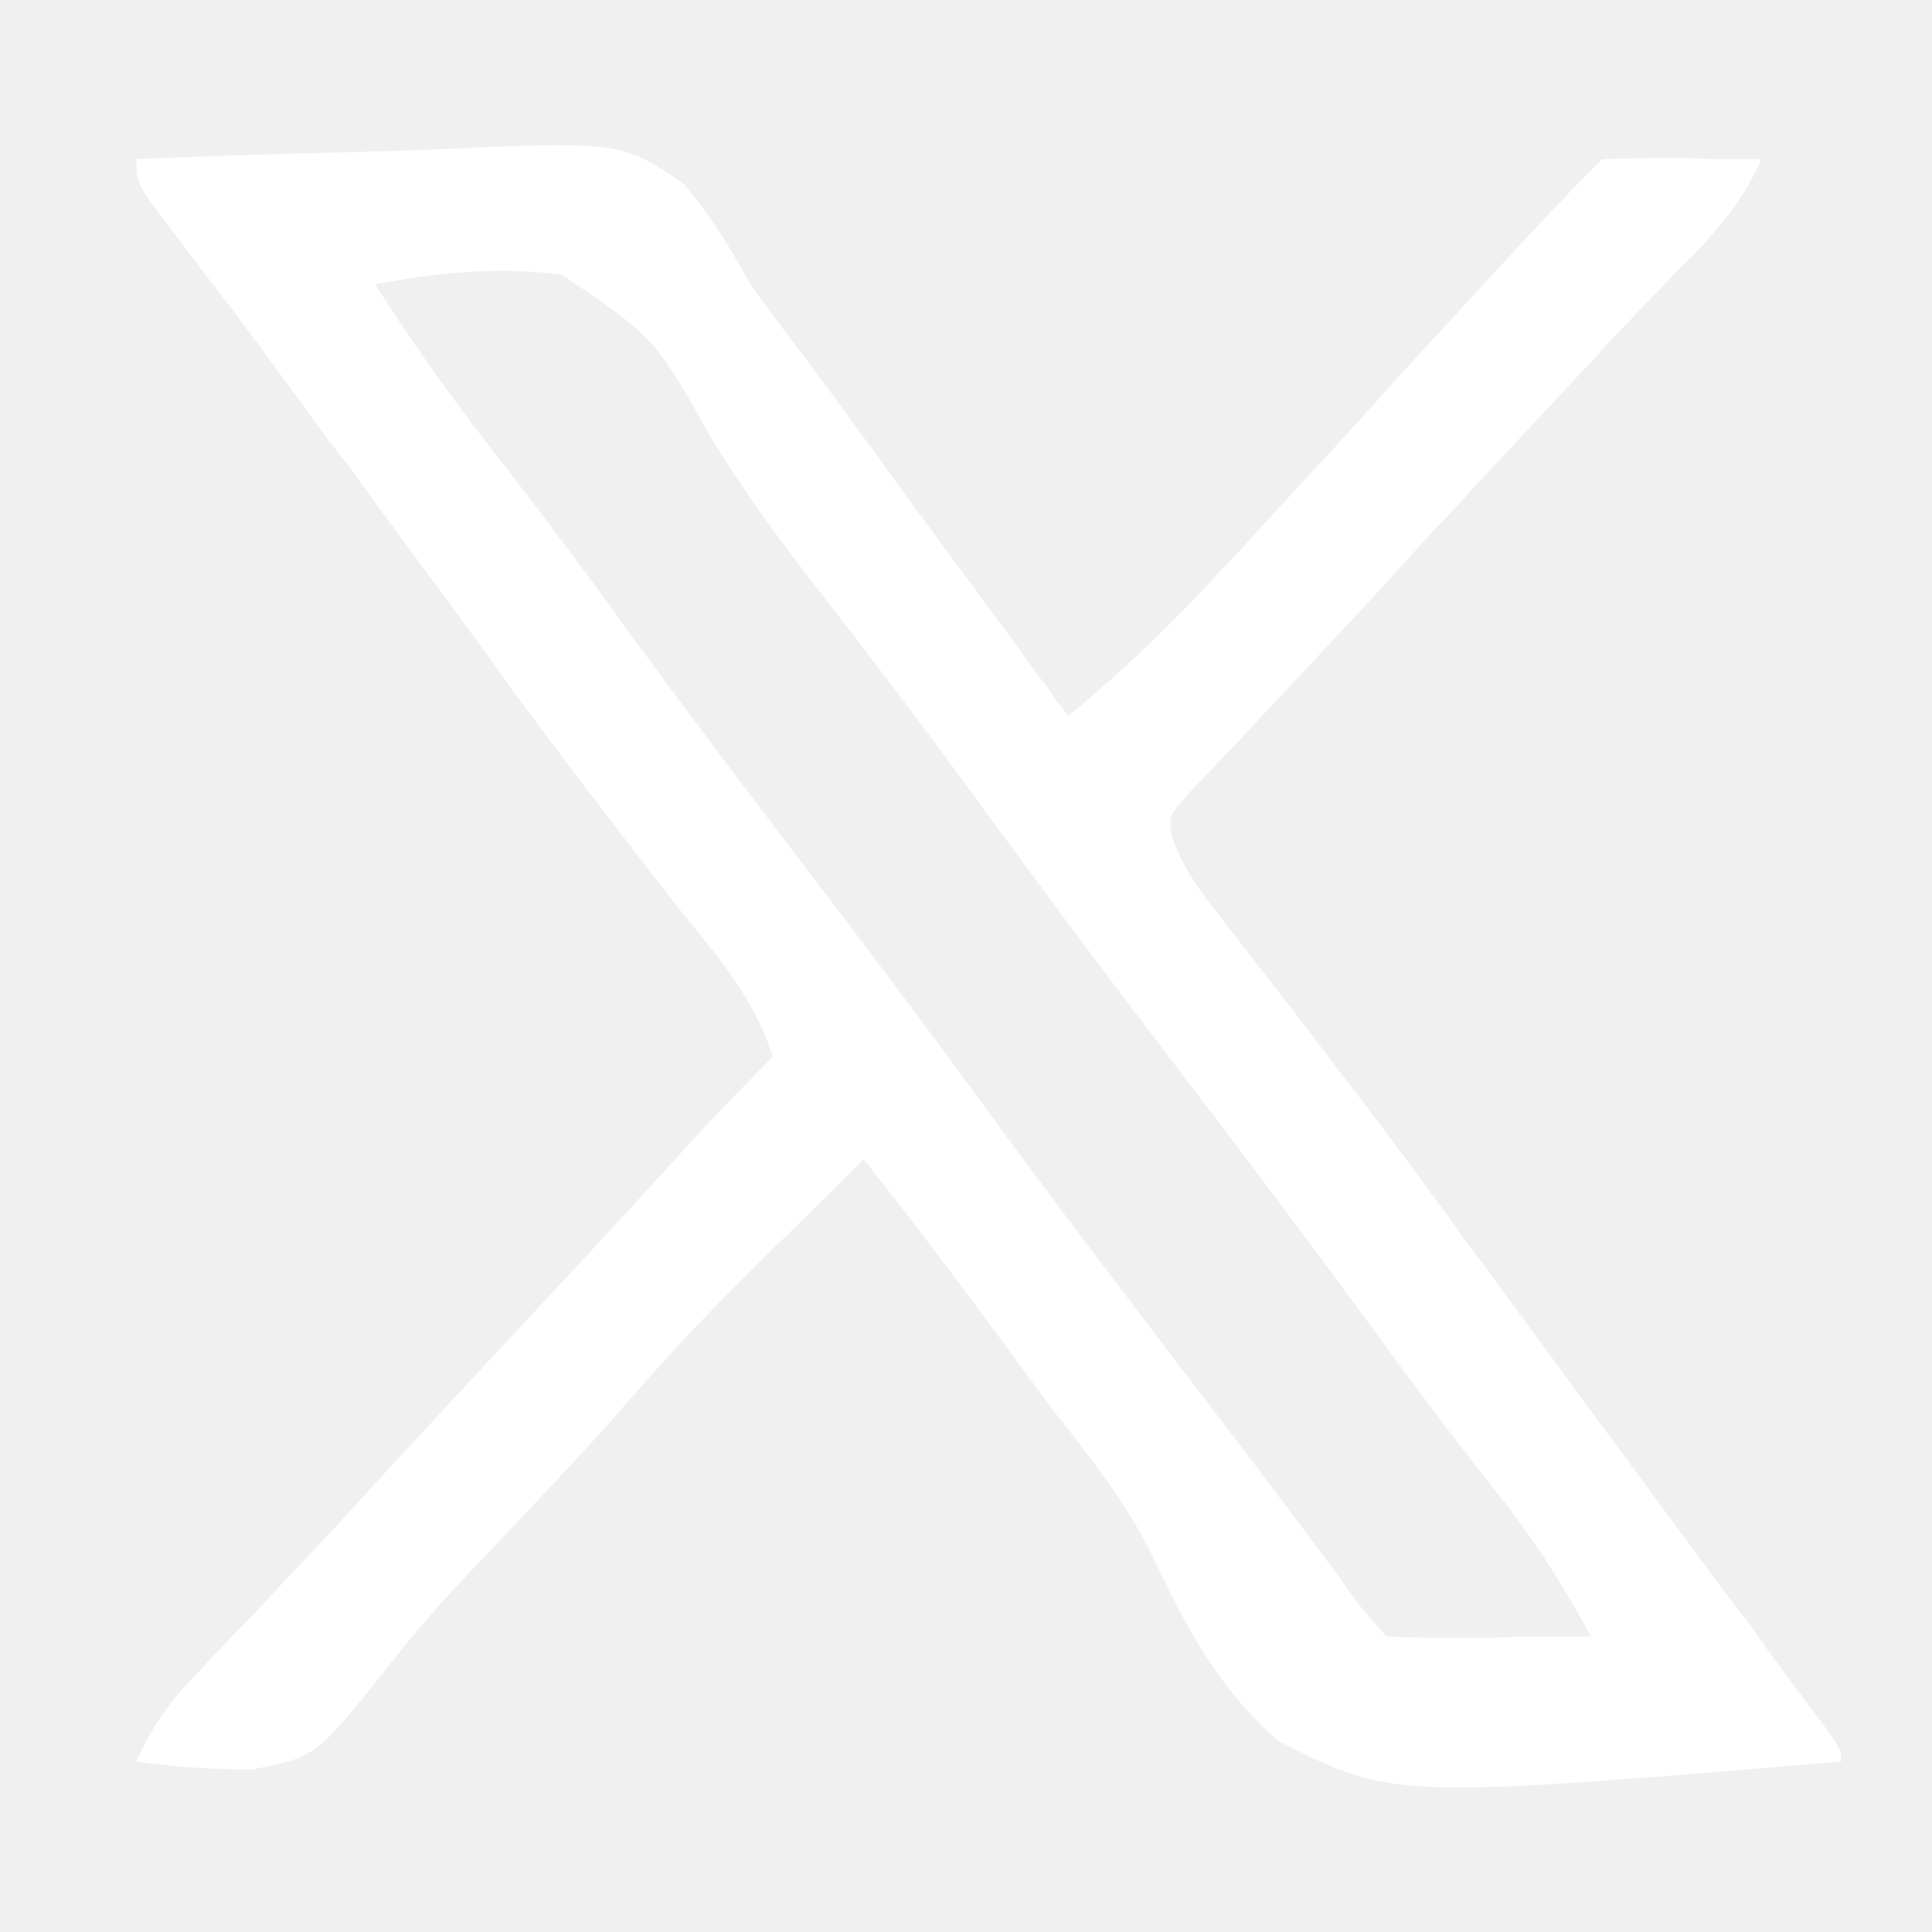
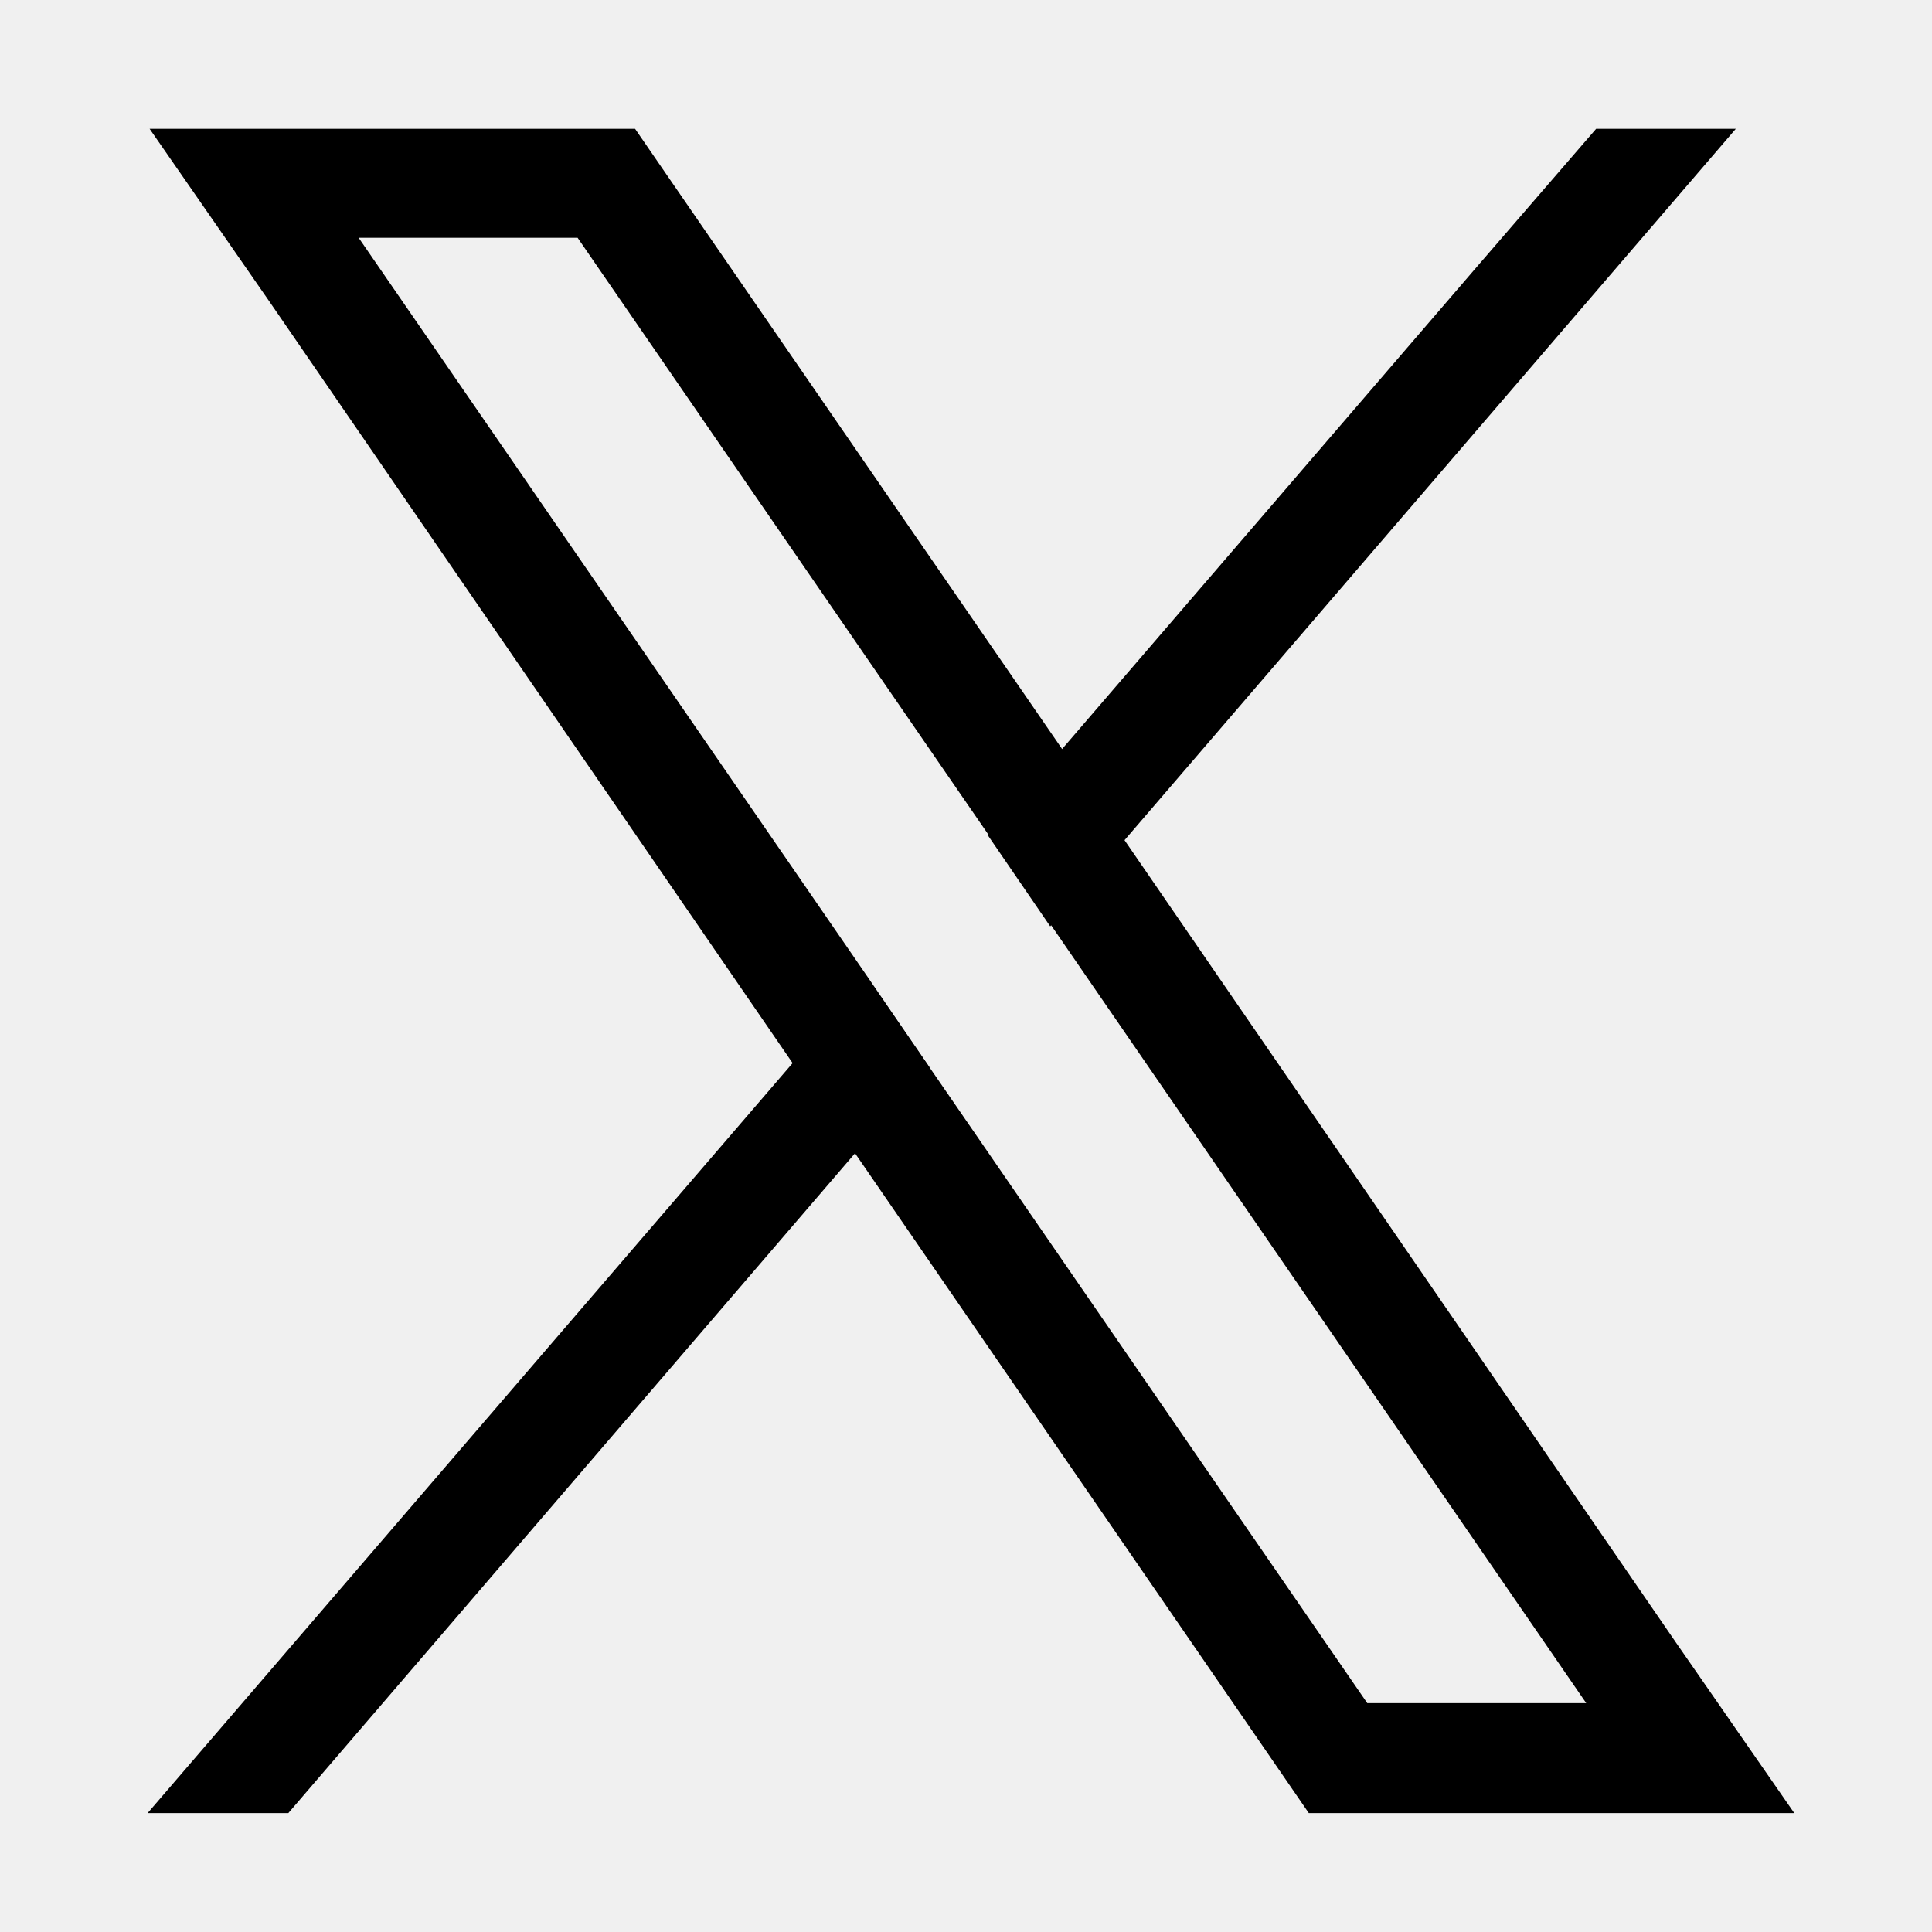
- <svg xmlns="http://www.w3.org/2000/svg" version="1.2" viewBox="0 0 170 170" width="170" height="170">
+ <svg xmlns="http://www.w3.org/2000/svg" version="1.2" viewBox="0 0 195 195" width="120" height="120">
  <style>
- 		.s0 { fill: #ffffff } 
+ 		.s0 { fill: #000000 } 
	</style>
-   <path fill-rule="evenodd" class="s0" d="m12 14q9.4-0.4 18.7-0.6 3.2-0.1 6.4-0.2c17.5-0.8 17.5-0.8 23.1 3 2.3 2.8 4.1 5.6 5.8 8.8q1.7 2.3 3.4 4.6 1.7 2.2 3.3 4.4 1.8 2.4 3.6 4.9 0.9 1.2 1.8 2.5 4.9 6.7 9.8 13.3 1.8 2.4 3.5 4.8 0.8 1 1.5 2.1 0.6 0.7 1.1 1.4c5-4.1 9.4-8.4 13.7-13.1q1-1 1.9-2 2.7-3 5.4-5.9 0.7-0.8 1.5-1.6 3.3-3.6 6.6-7.3c13.8-15 13.8-15 17.9-19.1q3.5-0.1 7.1-0.1 1.9 0.1 3.9 0.1 1.5 0 3 0c-1.4 3.1-3 5.2-5.3 7.7q-0.9 1-2 2-1 1.1-2.1 2.2-2.2 2.3-4.4 4.6-1 1.2-2.1 2.3-4.2 4.5-8.3 8.9-0.8 0.8-1.5 1.6-1.4 1.6-2.9 3.1-3 3.3-6 6.6-1.5 1.6-3 3.2-3.7 4-7.4 7.9-0.7 0.8-1.4 1.5-2 2.1-3.9 4.1c-1.9 2.1-1.9 2.1-1.5 4.2 1 2.5 2.2 4.3 3.9 6.4q1 1.3 2 2.6 1 1.3 2.1 2.7 2.2 2.8 4.4 5.7 1.1 1.4 2.2 2.9c3.2 4.1 6.3 8.3 9.3 12.4q0.9 1.2 1.7 2.4 1.8 2.3 3.5 4.7 3.5 4.7 6.9 9.4 1.8 2.4 3.5 4.7 4.6 6.3 9.3 12.6 1 1.3 2 2.6 1.8 2.6 3.7 5.1 0.9 1.2 1.7 2.3 0.8 1 1.5 2c1.1 1.6 1.1 1.6 1.1 2.6-39.4 3.3-39.4 3.3-49.5-1.8-5.2-4.5-8.2-10.1-11.1-16.3-2.3-4.7-5.5-8.7-8.8-12.9q-1.7-2.3-3.4-4.6c-4.3-5.9-8.7-11.7-13.2-17.4q-1.1 1.1-2.1 2.1-2.9 2.9-5.8 5.7-1.5 1.5-3 3c-0.7 0.7-0.7 0.7-1.5 1.5-3.4 3.4-6.6 7-9.8 10.7-3.6 4-7.3 7.9-11 11.8-3.1 3.2-6 6.4-8.7 9.9-6.3 7.9-6.3 7.9-11.9 9-3.5 0-6.8-0.2-10.2-0.7 1.3-2.9 2.7-5 4.9-7.3q0.8-0.8 1.7-1.8 0.9-0.9 1.8-1.9 2-2 3.9-4.1 0.9-1 1.9-2 3.7-3.9 7.3-7.9 7.1-7.7 14.3-15.4 7-7.5 13.9-15.1 3.1-3.3 6.3-6.5c-1.6-5.2-4.9-8.9-8.3-13.1-5-6.4-9.9-12.8-14.7-19.3q-0.9-1.2-1.7-2.4-1.8-2.4-3.5-4.8-4.5-6-8.9-12.1-0.9-1.2-1.8-2.3-4.3-5.9-8.6-11.7-0.9-1.1-1.7-2.2-1.6-2.1-3.2-4.2c-3.6-4.7-3.6-4.7-3.6-6.9zm21 11c3.6 5.7 7.6 11.2 11.8 16.5 3.7 4.8 7.3 9.6 10.8 14.5q7.6 10.3 15.4 20.5 7.6 9.9 15 20c5.6 7.7 11.4 15.3 17.1 22.8q7.3 9.5 14.4 19c2.1 3 2.1 3 4.5 5.7q2 0.1 4 0.1 1.2 0 2.5 0 1.3 0 2.6 0 1.2 0 2.6-0.1 3.1 0 6.3 0c-2.5-4.6-5.1-8.7-8.4-12.8-4.2-5.3-8.2-10.7-12.2-16.2q-7.6-10.3-15.4-20.5-8.5-11.1-16.7-22.3-7.5-10.3-15.3-20.3c-3.4-4.4-6.6-8.7-9.5-13.5-4.9-8.7-4.9-8.7-13-14.2-5.6-0.8-10.9-0.2-16.5 0.8z" />
+   <g id="Folder 1">
+     <path id="&lt;Compound Path&gt;" fill-rule="evenodd" class="s0" d="m181.1 183h-49l-3.3-4.8-42.5-61.8-6.3-9.1-52.9-77-12-17.3h49l3.3 4.8 39.8 57.8 6.3 9.2 55.6 80.9zm-21-11.1l-54-78.5-6.3-9.1-41.5-60.3h-22.1l51.3 74.5 6.3 9.2 44.2 64.2z" />
+     <path id="&lt;Path&gt;" class="s0" d="m87.5 98.6l6.3 9.1-7.5 8.7-57.2 66.6h-14.2l65.1-75.7z" />
+     <path id="&lt;Path&gt;" class="s0" d="m175.2 13l-61.7 71.8-7.5 8.7-6.3-9.2 7.5-8.7 41.8-48.6 12.1-14z" />
+   </g>
</svg>
